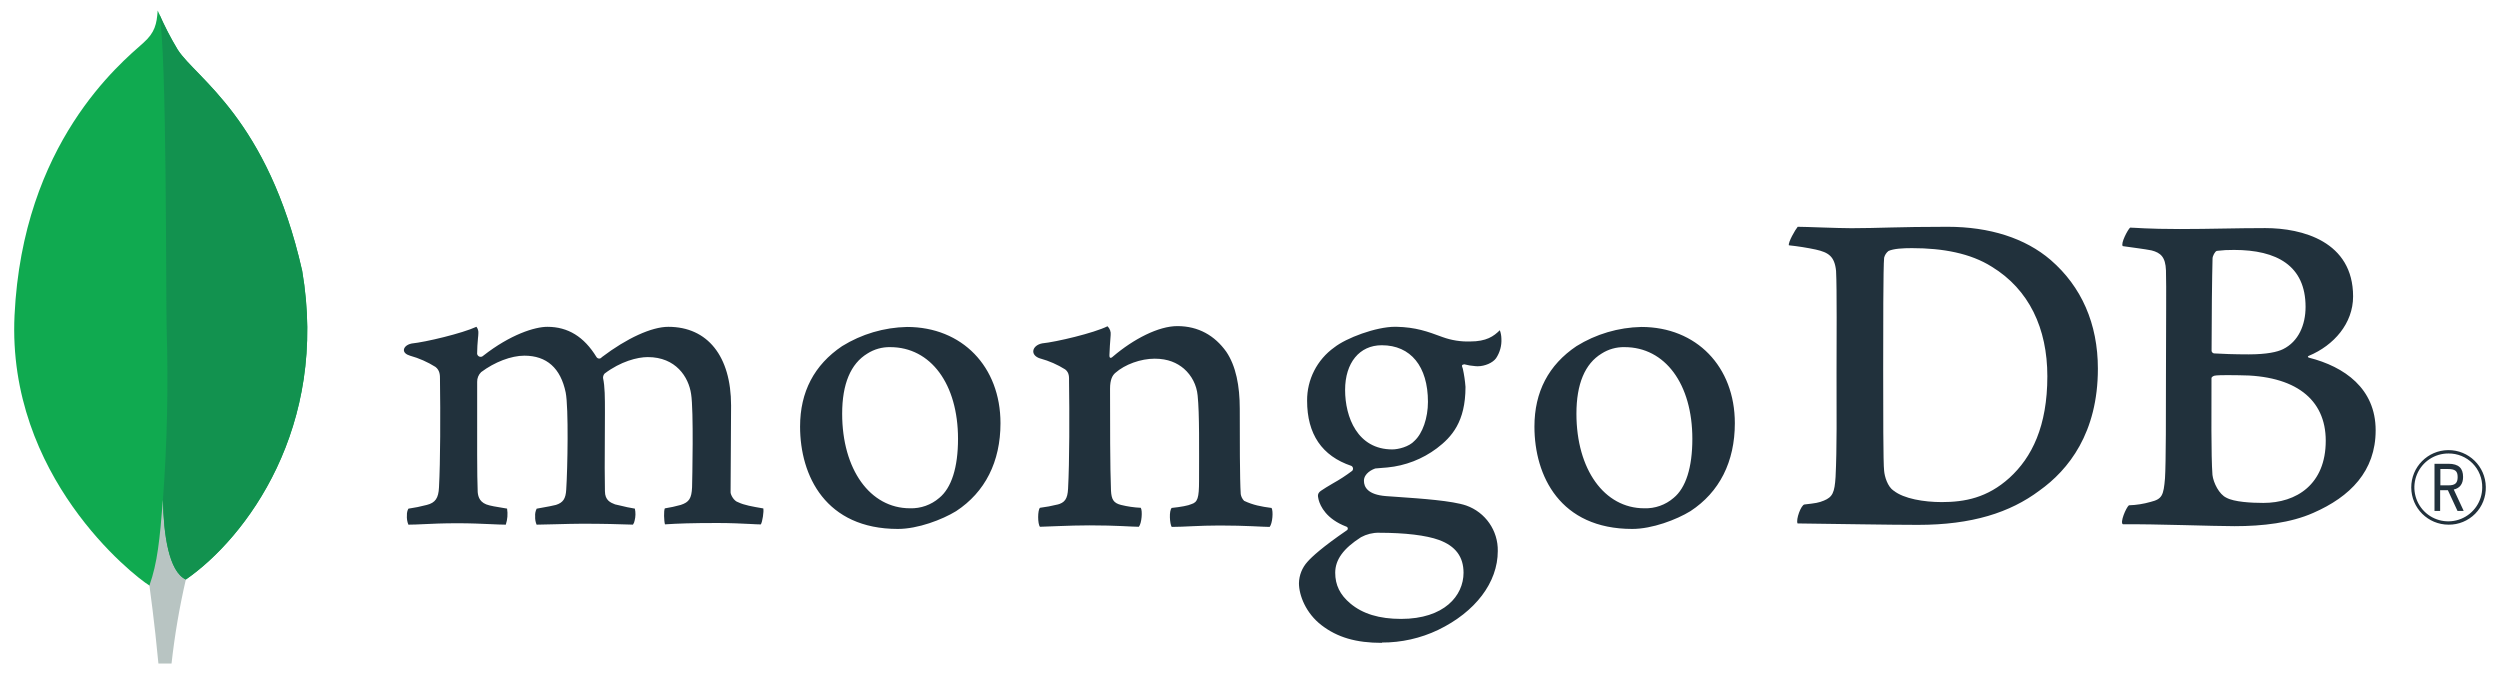
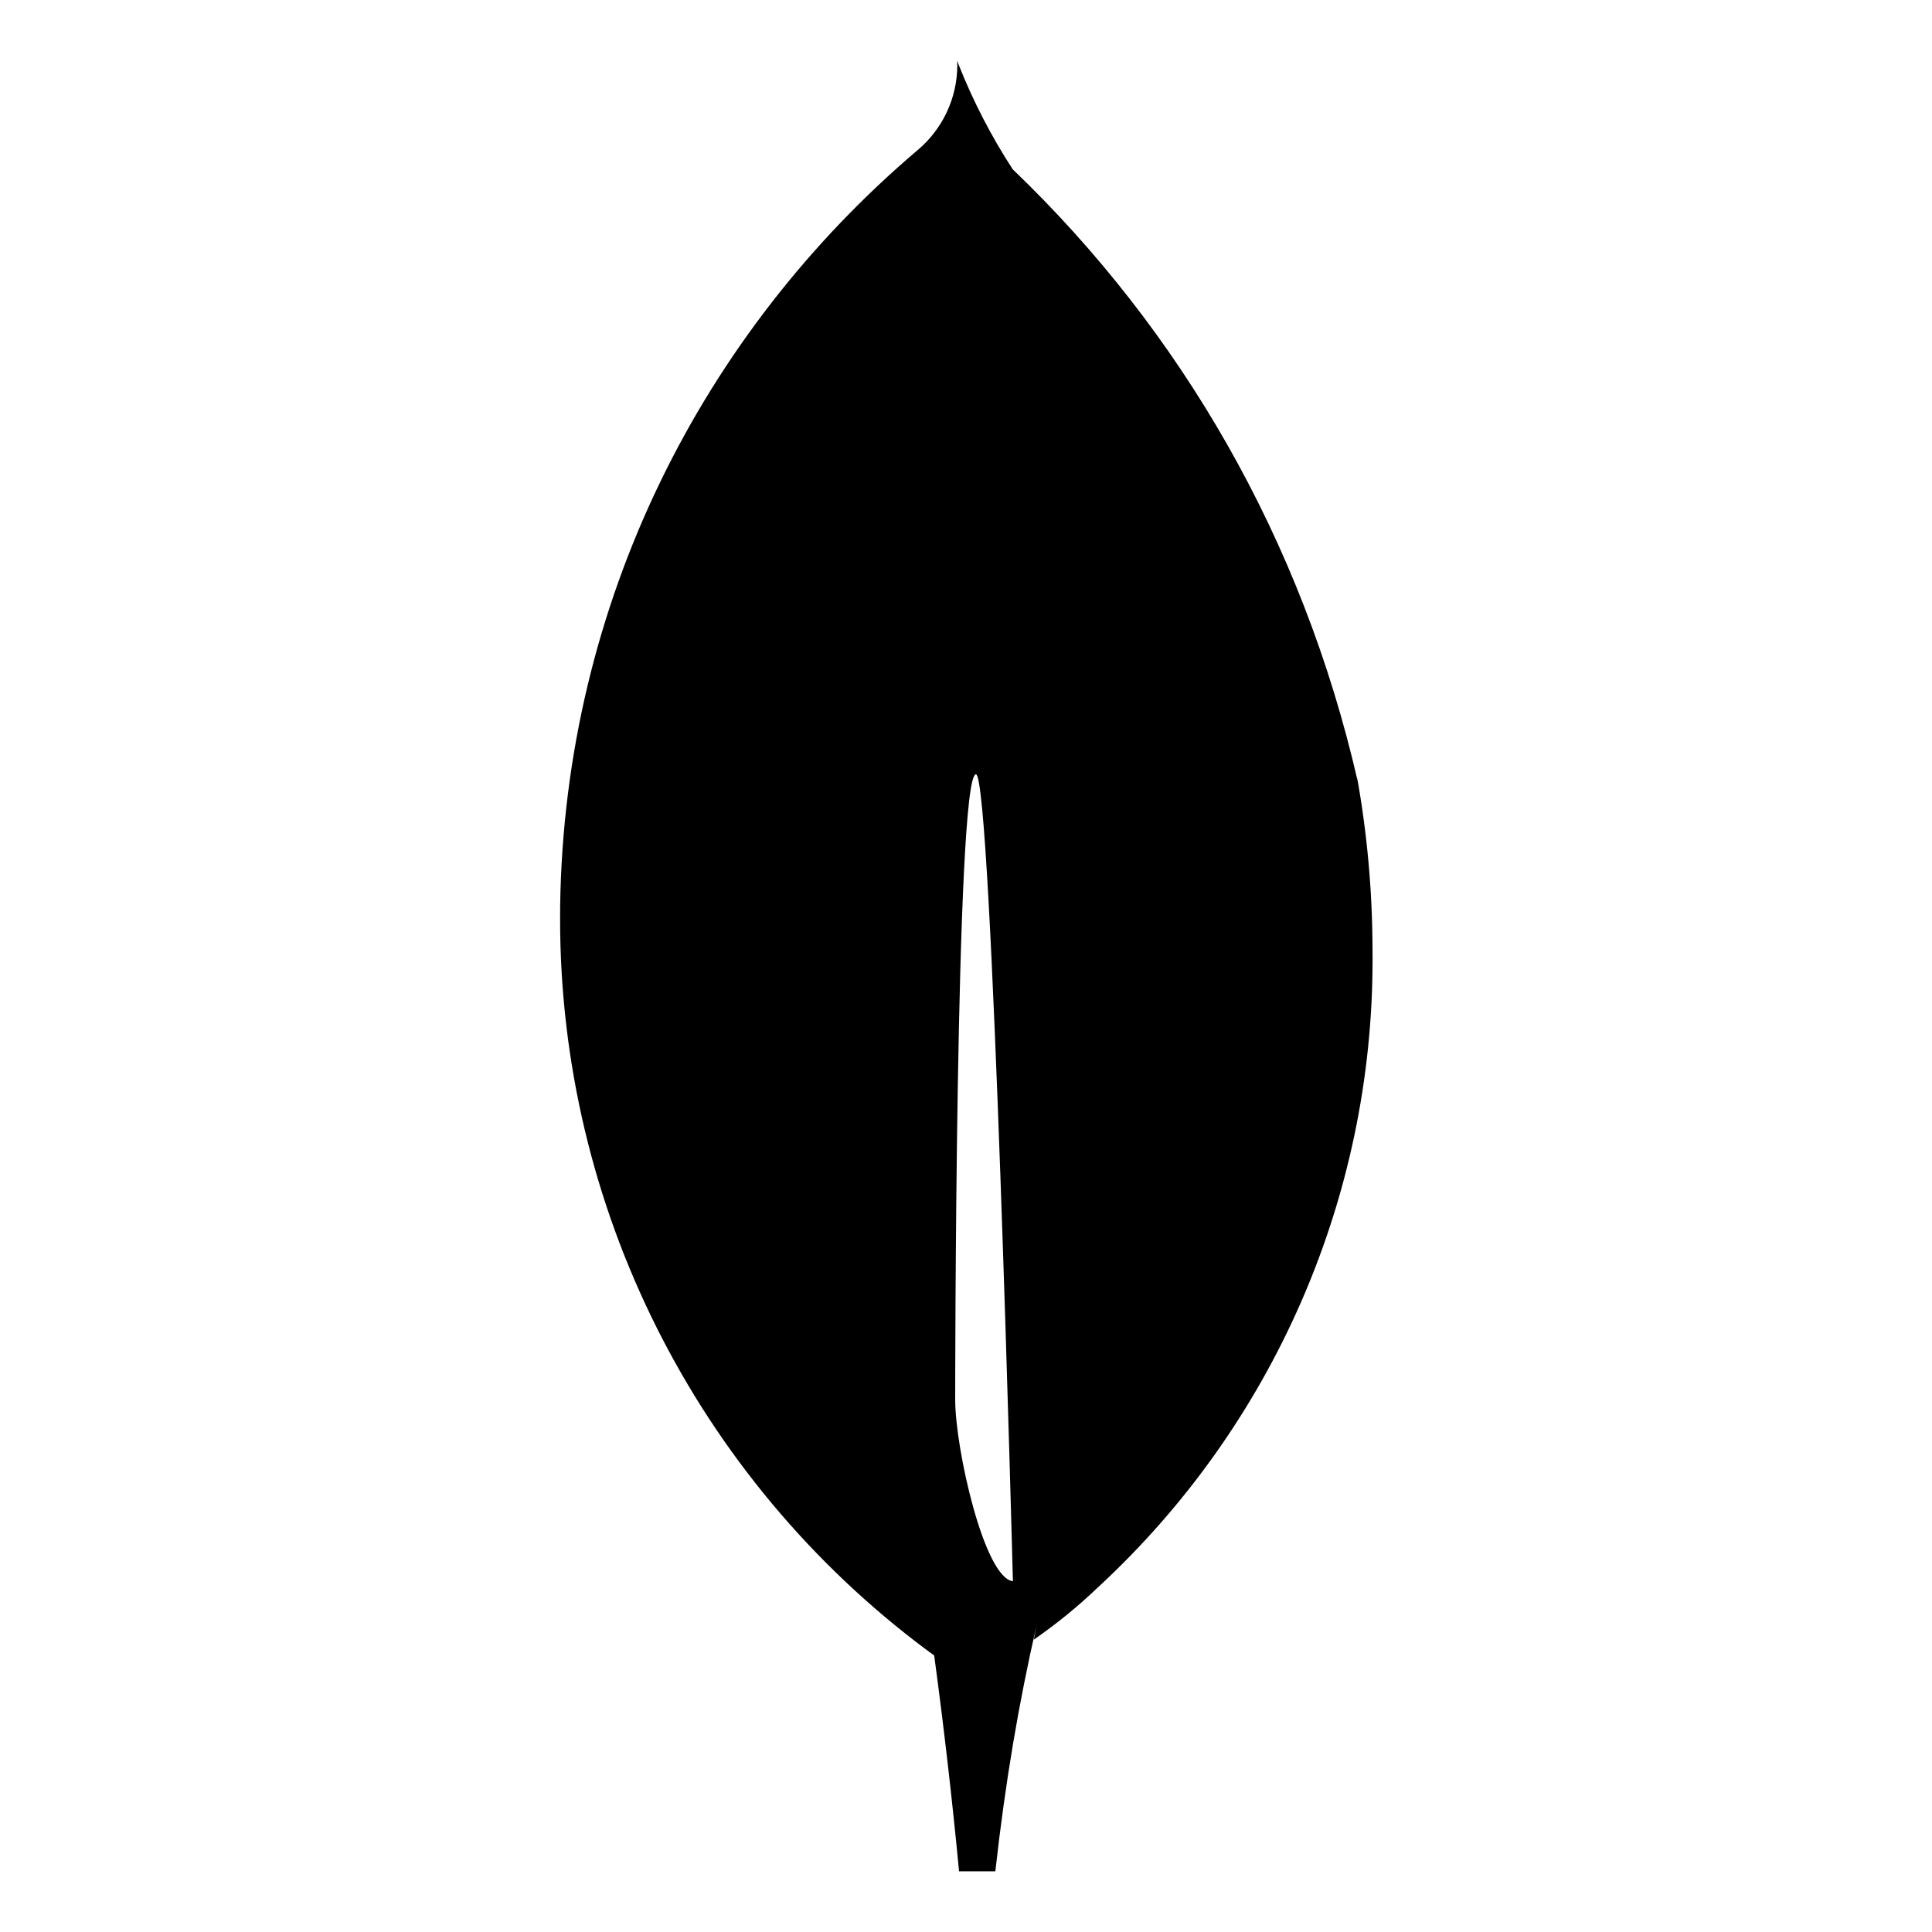
- <svg xmlns="http://www.w3.org/2000/svg" data-name="Layer 1" viewBox="0 0 1112.61 300">
-   <path d="M134.44 120.34C119.13 52.8 87.22 34.82 79.08 22.11a144.57 144.57 0 0 1-8.9-17.42c-.43 6-1.22 9.78-6.32 14.33-10.24 9.13-53.73 44.57-57.39 121.31-3.41 71.55 52.6 115.67 60 120.23 5.69 2.8 12.62.06 16-2.51 27-18.53 63.89-67.93 52-137.71" style="fill:#10aa50" />
-   <path d="M72.5 222.46c-1.41 17.71-2.42 28-6 38.12 0 0 2.35 16.86 4 34.72h5.84a324.73 324.73 0 0 1 6.37-37.39c-7.56-3.72-9.92-19.91-10.21-35.45Z" style="fill:#b8c4c2" />
-   <path d="M82.7 257.92c-7.64-3.53-9.85-20.06-10.19-35.46a725.83 725.83 0 0 0 1.65-76.35c-.4-13.36.19-123.74-3.29-139.9a134.29 134.29 0 0 0 8.21 15.89c8.14 12.72 40.06 30.7 55.36 98.24C146.36 190 109.67 239.27 82.7 257.92Z" style="fill:#12924f" />
-   <path d="M1089.7 233.5a16.59 16.59 0 1 1 16.59-16.82 16.38 16.38 0 0 1-16.59 16.82m0-31.68a15.1 15.1 0 1 0 15 15.14 14.85 14.85 0 0 0-15-15.14m4 25.58-4.28-9.23h-3.45v9.23h-2.51v-21h6.19c4.61 0 6.53 2 6.53 5.87 0 3.08-1.45 5-4.15 5.59l4.42 9.51Zm-7.63-11.4h3.63c2.94 0 4.06-1 4.06-3.68s-1.07-3.59-4.38-3.59h-3.31Zm-243.28 2.38c4.49 3.59 13.46 5.07 21.37 5.07 10.25 0 20.3-1.9 30.12-10.77 10-9.09 16.88-23 16.88-45.21 0-21.34-8.12-38.66-24.78-48.8-9.4-5.91-21.58-8.24-35.47-8.24-4 0-8.12.21-10.46 1.27a5.49 5.49 0 0 0-1.93 3c-.42 3.8-.42 32.74-.42 49.85 0 17.54 0 42 .42 45 .22 2.54 1.5 7 4.27 8.87m-42.64-117.49c3.63 0 17.43.63 23.85.63 12 0 20.29-.63 42.72-.63 18.8 0 34.62 5.07 45.93 14.78 13.68 11.84 21 28.31 21 48.38 0 28.52-13 45-26.07 54.29-13 9.72-29.91 15.21-54 15.21-12.82 0-34.83-.42-53.2-.63H800c-.86-1.69 1.57-8.28 3.07-8.45 5-.56 6.32-.76 8.62-1.71 3.88-1.59 4.79-3.57 5.22-10.54.64-13.1.43-28.73.43-46.48 0-12.67.21-37.39-.21-45.21-.65-6.54-3.41-8.23-9-9.5a116.24 116.24 0 0 0-12-1.9c-.42-1.27 2.86-7 3.93-8.24m186.54 10.72c-.85.21-1.92 2.33-1.92 3.38-.22 7.61-.43 27.46-.43 41.19a1.36 1.36 0 0 0 1.07 1.06c2.77.21 9.61.43 15.38.43 8.12 0 12.82-1.06 15.38-2.33 6.84-3.38 10-10.78 10-18.8 0-18.38-12.82-25.35-31.83-25.35a57.35 57.35 0 0 0-7.69.42m48.5 84.5c0-18.59-13.68-29.15-38.68-29.15-1.06 0-9-.21-10.89.21-.64.21-1.28.63-1.28 1.06 0 13.31-.22 34.64.43 43.09.43 3.59 3 8.66 6.19 10.14 3.42 1.9 11.11 2.32 16.45 2.32 14.74 0 27.78-8.23 27.78-27.67M948 101.3c1.93 0 7.61.63 22.14.63 13.67 0 24.78-.42 38-.42 16.45 0 39.09 5.92 39.09 30.42 0 12-8.54 21.76-19.65 26.41-.64.21-.64.63 0 .84 15.81 4 29.69 13.73 29.69 32.32 0 18.17-11.32 29.58-27.77 36.76-10 4.44-22.43 5.91-35 5.91-9.61 0-35.37-1-49.69-.84-1.5-.63 1.37-7.4 2.65-8.45a39.38 39.38 0 0 0 9.69-1.52c5.12-1.26 5.73-2.91 6.37-10.52.43-6.55.43-30 .43-46.69 0-22.82.22-38.23 0-45.84-.21-5.91-2.35-7.82-6.41-8.87-3.2-.64-8.54-1.27-12.81-1.9-1.07-1.06 2.22-7.4 3.28-8.24M181.75 233.5a9.26 9.26 0 0 1-.65-4.27 5.43 5.43 0 0 1 .65-2.85 72.58 72.58 0 0 0 8.2-1.67c3.78-.94 5.2-3 5.42-7.82.62-11.39.66-32.76.44-47.78v-.44c0-1.62 0-3.82-2-5.37a42.94 42.94 0 0 0-11.33-5c-1.79-.53-2.78-1.47-2.73-2.57s1.18-2.4 3.51-2.86c6.19-.63 22.41-4.5 28.78-7.44a4.22 4.22 0 0 1 .85 3c0 .66-.1 1.36-.17 2.08-.18 2.12-.38 4.53-.38 6.93a1.58 1.58 0 0 0 2.68.91c12.13-9.51 23-12.9 28.57-12.9 9.17 0 16.31 4.38 21.84 13.4a1.47 1.47 0 0 0 1.24.73 1.42 1.42 0 0 0 1.16-.62c11.15-8.46 22.2-13.51 29.6-13.51 17.48 0 27.93 13.09 27.93 35 0 6.3-.06 14.29-.12 21.74-.05 6.54-.1 12.67-.1 16.91 0 1 1.38 3.88 3.45 4.45 2.56 1.25 6.25 1.89 10.92 2.69h.18c.35 1.26-.39 6.15-1.1 7.15-1.16 0-2.76-.1-4.76-.2-3.63-.18-8.61-.43-14.4-.43-11.62 0-17.69.22-23.49.6-.44-1.45-.59-6.13-.06-7.11a61.55 61.55 0 0 0 7.12-1.55c3.7-1.22 4.77-2.9 5-7.81.09-3.49.76-34.24-.43-41.54-1.1-7.57-6.8-16.43-19.27-16.43-4.63 0-12.1 1.93-19.22 7.33a2.8 2.8 0 0 0-.7 1.81v.15c.84 3.94.84 8.54.84 15.49 0 4 0 8.17-.05 12.34-.05 8.48-.09 16.48.05 22.53 0 4.12 2.49 5.11 4.5 5.9 1.09.24 1.95.45 2.82.65 1.67.41 3.41.83 6 1.24a11.49 11.49 0 0 1-.1 5.32 4.26 4.26 0 0 1-.75 1.81c-6.46-.22-13.09-.41-22.66-.41-2.9 0-7.63.12-11.81.23-3.39.09-6.59.18-8.41.19a8.24 8.24 0 0 1-.64-3.68 6.38 6.38 0 0 1 .67-3.44l2.57-.47c2.24-.4 4.18-.74 6-1.2 3.16-1 4.35-2.72 4.58-6.75.62-9.4 1.1-36.49-.23-43.27-2.26-10.88-8.45-16.4-18.41-16.4-5.83 0-13.2 2.81-19.22 7.32a5.86 5.86 0 0 0-1.77 4.35v11.19c0 13.6-.09 30.53.24 37.85.2 2.26 1 4.94 5.23 5.92.93.27 2.53.53 4.39.84 1.07.18 2.24.37 3.45.59a15.16 15.16 0 0 1-.57 7.15c-1.86 0-4.15-.12-6.77-.23-4-.18-9-.4-14.65-.4-6.68 0-11.33.22-15.06.4-2.51.12-4.68.22-6.85.23m214.43-79.01a18.22 18.22 0 0 0-10.2 2.87c-7.42 4.51-11.2 13.52-11.2 26.76 0 24.78 12.41 42.09 30.18 42.09A19 19 0 0 0 418 221.6c5.46-4.45 8.36-13.55 8.36-26.29 0-24.41-12.13-40.82-30.18-40.82m3.42 80.91c-32.1 0-43.53-23.55-43.53-45.58 0-15.39 6.29-27.42 18.7-35.77a57.11 57.11 0 0 1 28.89-8.54c24.49 0 41.6 17.61 41.6 42.84 0 17.14-6.83 30.68-19.76 39.14-6.21 3.8-17 7.91-25.9 7.91M723 154.49a18.17 18.17 0 0 0-10.22 2.87c-7.42 4.51-11.2 13.52-11.2 26.76 0 24.78 12.41 42.09 30.18 42.09a19 19 0 0 0 13.06-4.61c5.46-4.45 8.35-13.55 8.35-26.29 0-24.41-12.12-40.82-30.17-40.82m3.42 80.91c-32.1 0-43.53-23.55-43.53-45.57 0-15.41 6.29-27.43 18.71-35.78a57 57 0 0 1 28.88-8.54c24.49 0 41.6 17.62 41.6 42.83 0 17.16-6.83 30.69-19.76 39.14-6.21 3.81-17 7.92-25.9 7.92m-111.5-81.75c-9.89 0-16.29 7.81-16.29 19.9s5.51 26.46 21 26.46c2.66 0 7.48-1.18 9.87-3.81 3.6-3.31 6-10.15 6-17.37 0-15.77-7.68-25.18-20.53-25.18m-1.28 83.44a16.29 16.29 0 0 0-8 2c-7.83 5-11.46 10-11.46 15.81 0 5.44 2.11 9.77 6.65 13.61 5.5 4.66 12.92 6.93 22.67 6.93 19.19 0 27.79-10.32 27.79-20.54 0-7.12-3.57-11.89-10.92-14.59-5.66-2.07-15.12-3.21-26.7-3.21m1.28 49c-11.52 0-19.82-2.43-26.91-7.89-6.9-5.32-10-13.22-10-18.68a14.61 14.61 0 0 1 3.78-9.5c2-2.28 6.65-6.55 17.4-13.94a.92.92 0 0 0 .56-.85.89.89 0 0 0-.68-.88c-8.85-3.39-11.52-9-12.33-12 0-.11 0-.28-.09-.47-.25-1.18-.49-2.3 1.12-3.45 1.24-.88 3.22-2.06 5.34-3.31a71.89 71.89 0 0 0 8.59-5.59 1.41 1.41 0 0 0-.36-2.2c-13.1-4.4-19.7-14.13-19.7-29a28.83 28.83 0 0 1 12.1-23.73c5.27-4.17 18.5-9.18 27.07-9.18h.5c8.81.21 13.78 2.06 20.66 4.6a32.84 32.84 0 0 0 12.22 1.94c7.29 0 10.48-2.31 13.22-5a11.47 11.47 0 0 1 .7 3.78 14.22 14.22 0 0 1-2.38 8.68c-1.49 2.07-5 3.57-8.21 3.57-.33 0-.65 0-1-.05a26.94 26.94 0 0 1-5-.83l-.82.29c-.26.38-.09.8.12 1.34a1.7 1.7 0 0 1 .12.33 58.52 58.52 0 0 1 1.19 8.1c0 15.55-6.13 22.32-12.76 27.34a43.56 43.56 0 0 1-22 8.52c-.17 0-1 .07-2.56.21-1 .09-2.3.21-2.49.21h-.19c-1.44.4-5.2 2.19-5.2 5.52 0 2.76 1.7 6.19 9.83 6.81l5.26.37c10.72.75 24.11 1.68 30.41 3.81a21.06 21.06 0 0 1 14.07 20.27c0 13.95-9.92 27.07-26.53 35.09a57.66 57.66 0 0 1-25.09 5.63m-49.1-59.9c-4.7-.63-8.13-1.27-12.18-3.17a5.6 5.6 0 0 1-1.5-3c-.43-6.55-.43-25.56-.43-38 0-10.15-1.7-19-6-25.35-5.13-7.19-12.39-11.41-21.79-11.41-8.33 0-19.44 5.7-28.62 13.52-.22.21-1.63 1.55-1.6-.53s.35-6.3.55-9a4.63 4.63 0 0 0-1.4-3.92c-6 3-22.83 7-29.06 7.61-4.54.88-5.69 5.25-.84 6.76h.07a41.46 41.46 0 0 1 11 4.84c1.92 1.48 1.71 3.59 1.71 5.28.21 14.15.21 35.91-.43 47.74-.21 4.65-1.5 6.34-4.92 7.19l.32-.11a66.46 66.46 0 0 1-7.91 1.48c-1.07 1.05-1.07 7.18 0 8.45 2.14 0 13-.63 22-.63 12.38 0 18.79.63 22 .63 1.29-1.48 1.71-7.18.86-8.45a45 45 0 0 1-8.77-1.27c-3.41-.84-4.27-2.54-4.48-6.33-.42-9.94-.42-31.06-.42-45.43 0-4 1.06-5.91 2.34-7 4.27-3.8 11.33-6.33 17.52-6.33 6 0 10 1.9 13 4.43A18.1 18.1 0 0 1 533 176c.85 8 .63 24.09.63 38 0 7.61-.63 9.52-3.41 10.36-1.28.63-4.7 1.27-8.76 1.69-1.28 1.27-.86 7.18 0 8.45 5.55 0 12-.63 21.36-.63 11.75 0 19.23.63 22.22.63 1.28-1.48 1.71-7 .86-8.45" style="fill:#21313c" />
+ <svg xmlns="http://www.w3.org/2000/svg" fill="#000000" viewBox="0 0 32 32">
+   <path d="M15.821 23.185s0-10.361.344-10.36c.266 0 .612 13.365.612 13.365-.476-.056-.956-2.199-.956-3.005zm6.668-10.24c-.919-4.016-2.932-7.469-5.708-10.134l-.007-.006a9.8 9.8 0 0 1-.895-1.732l-.024-.068.001.068c0 .565-.253 1.07-.652 1.409l-.003.002c-3.574 3.034-5.848 7.505-5.923 12.508v.013l-.001.208a15.1 15.1 0 0 0 6.07 12.115l.039.028.087.063q.241 1.784.412 3.576h.601c.166-1.491.39-2.796.683-4.076l-.046.239c.396-.275.742-.56 1.065-.869l-.003.003a14.143 14.143 0 0 0 4.549-10.404l-.001-.182v.009a16.341 16.341 0 0 0-.261-2.871l.015.099z" />
</svg>
